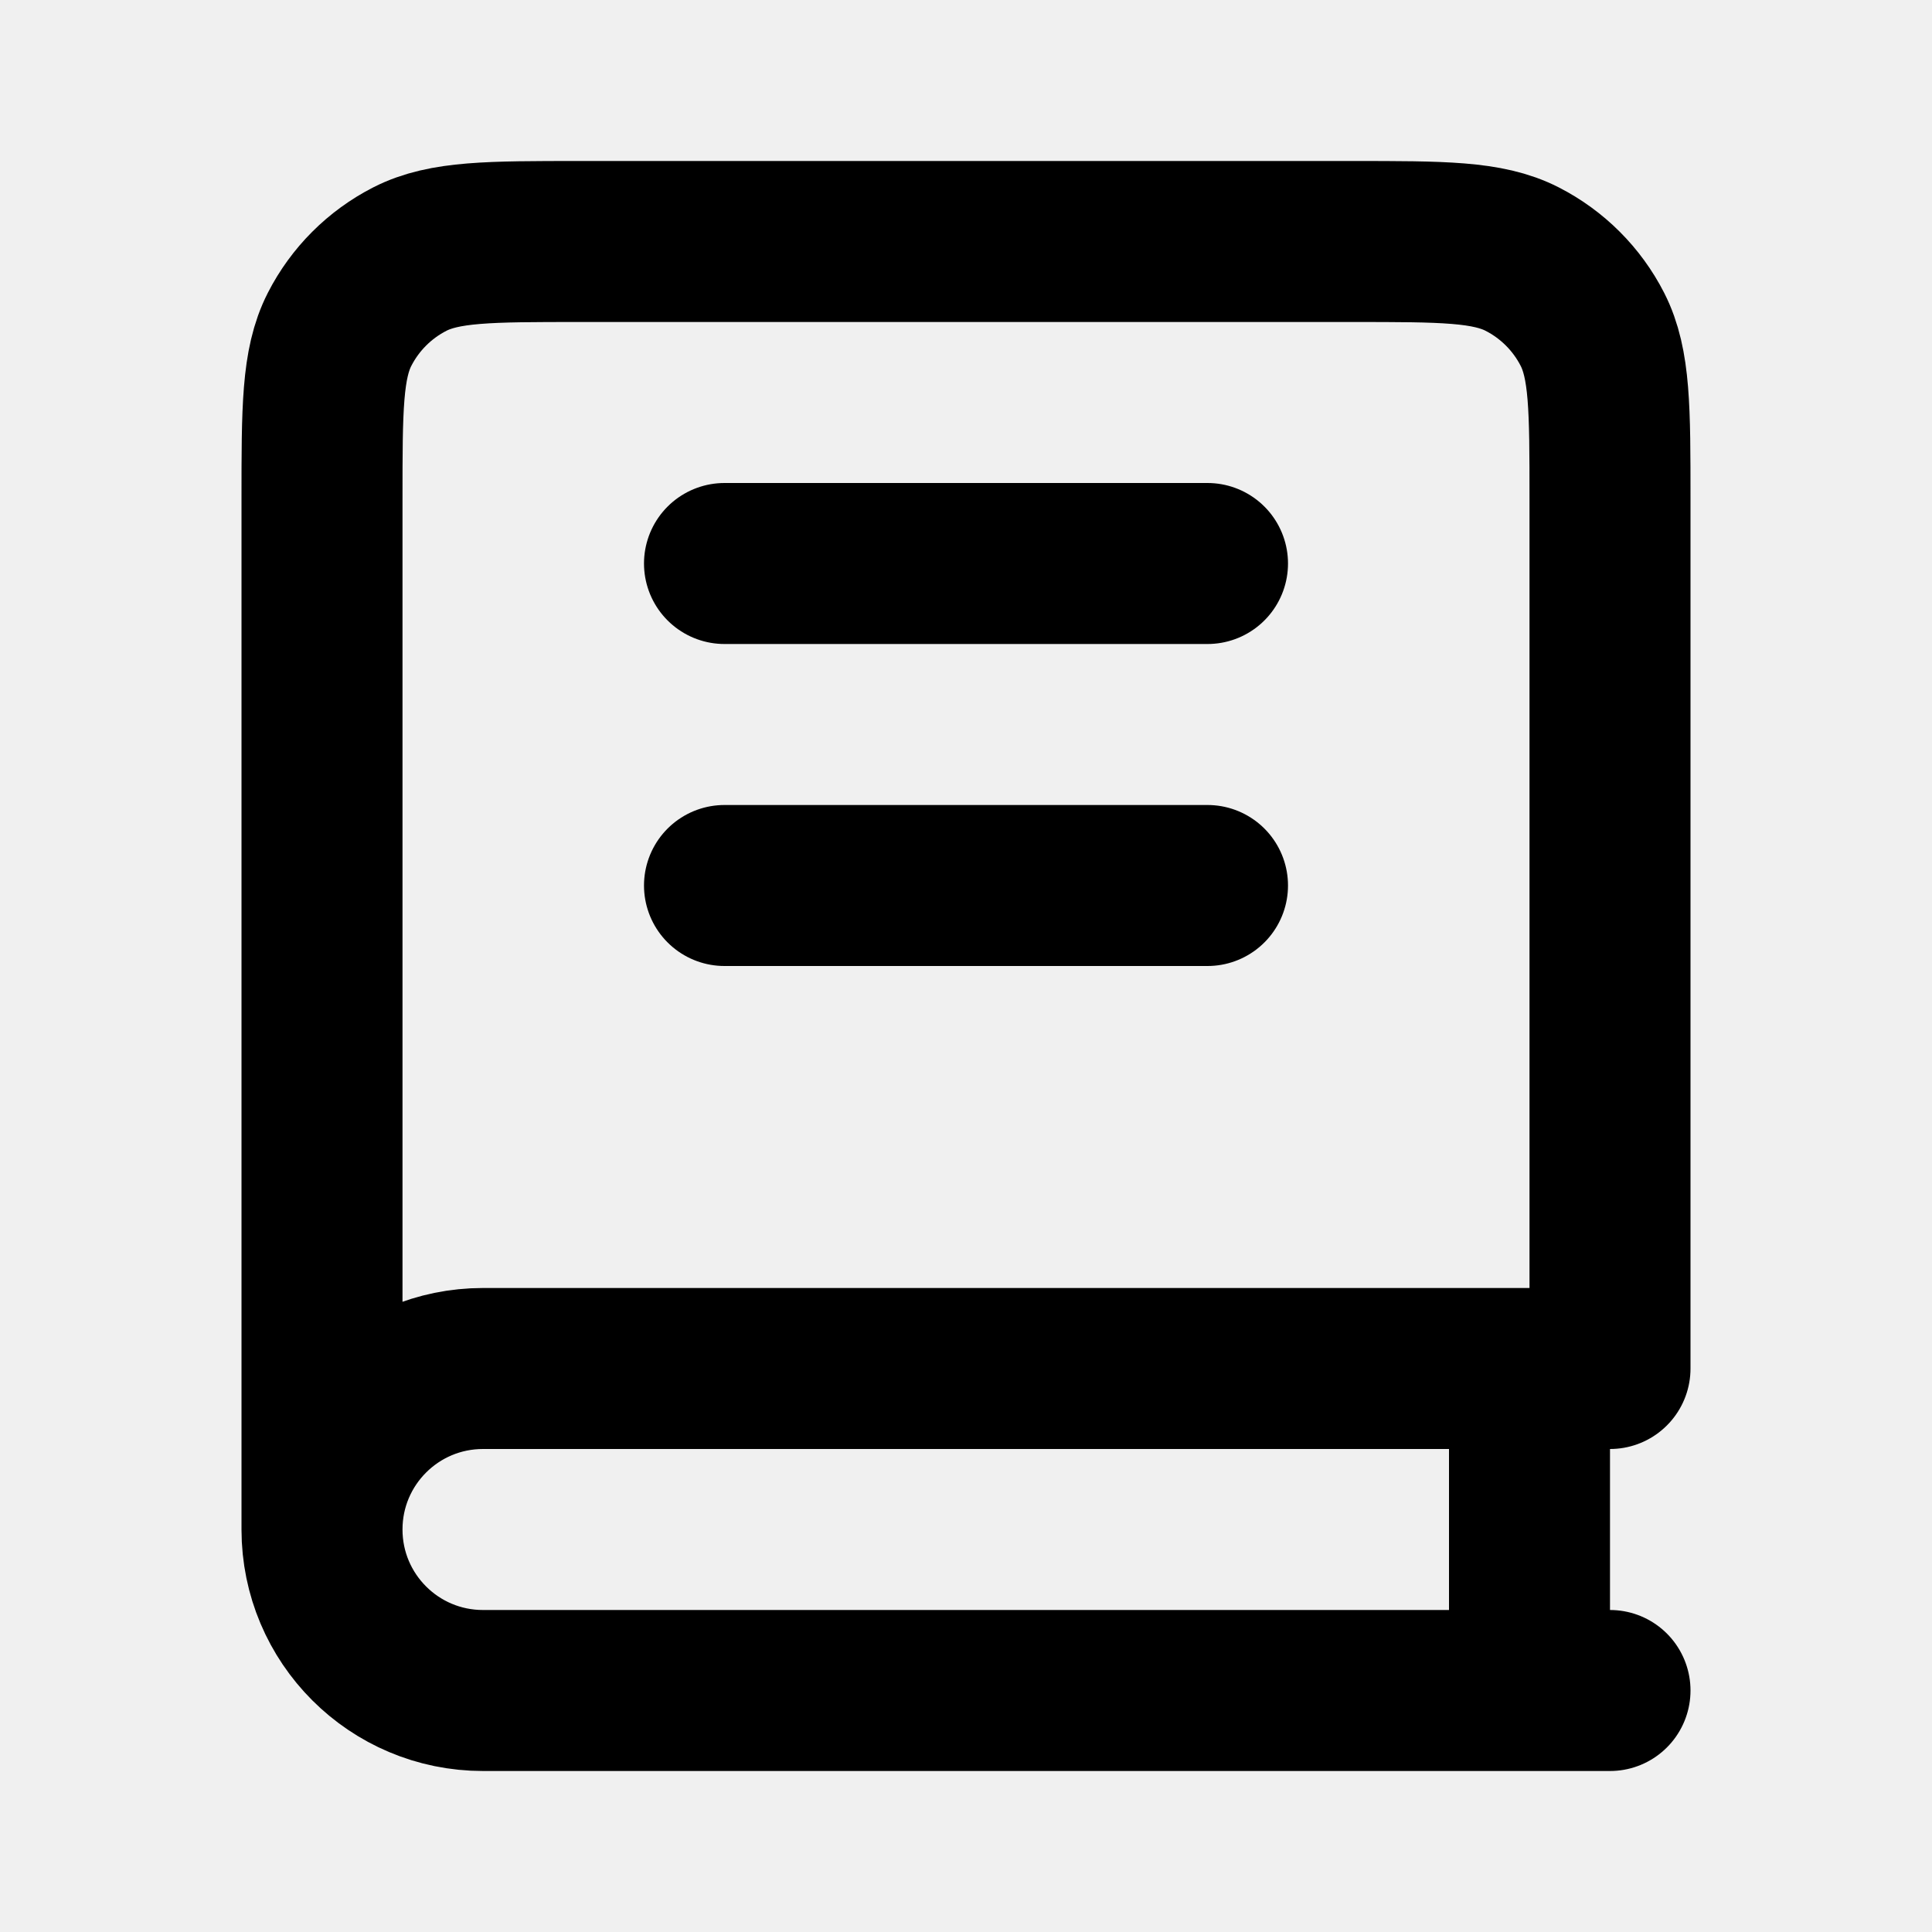
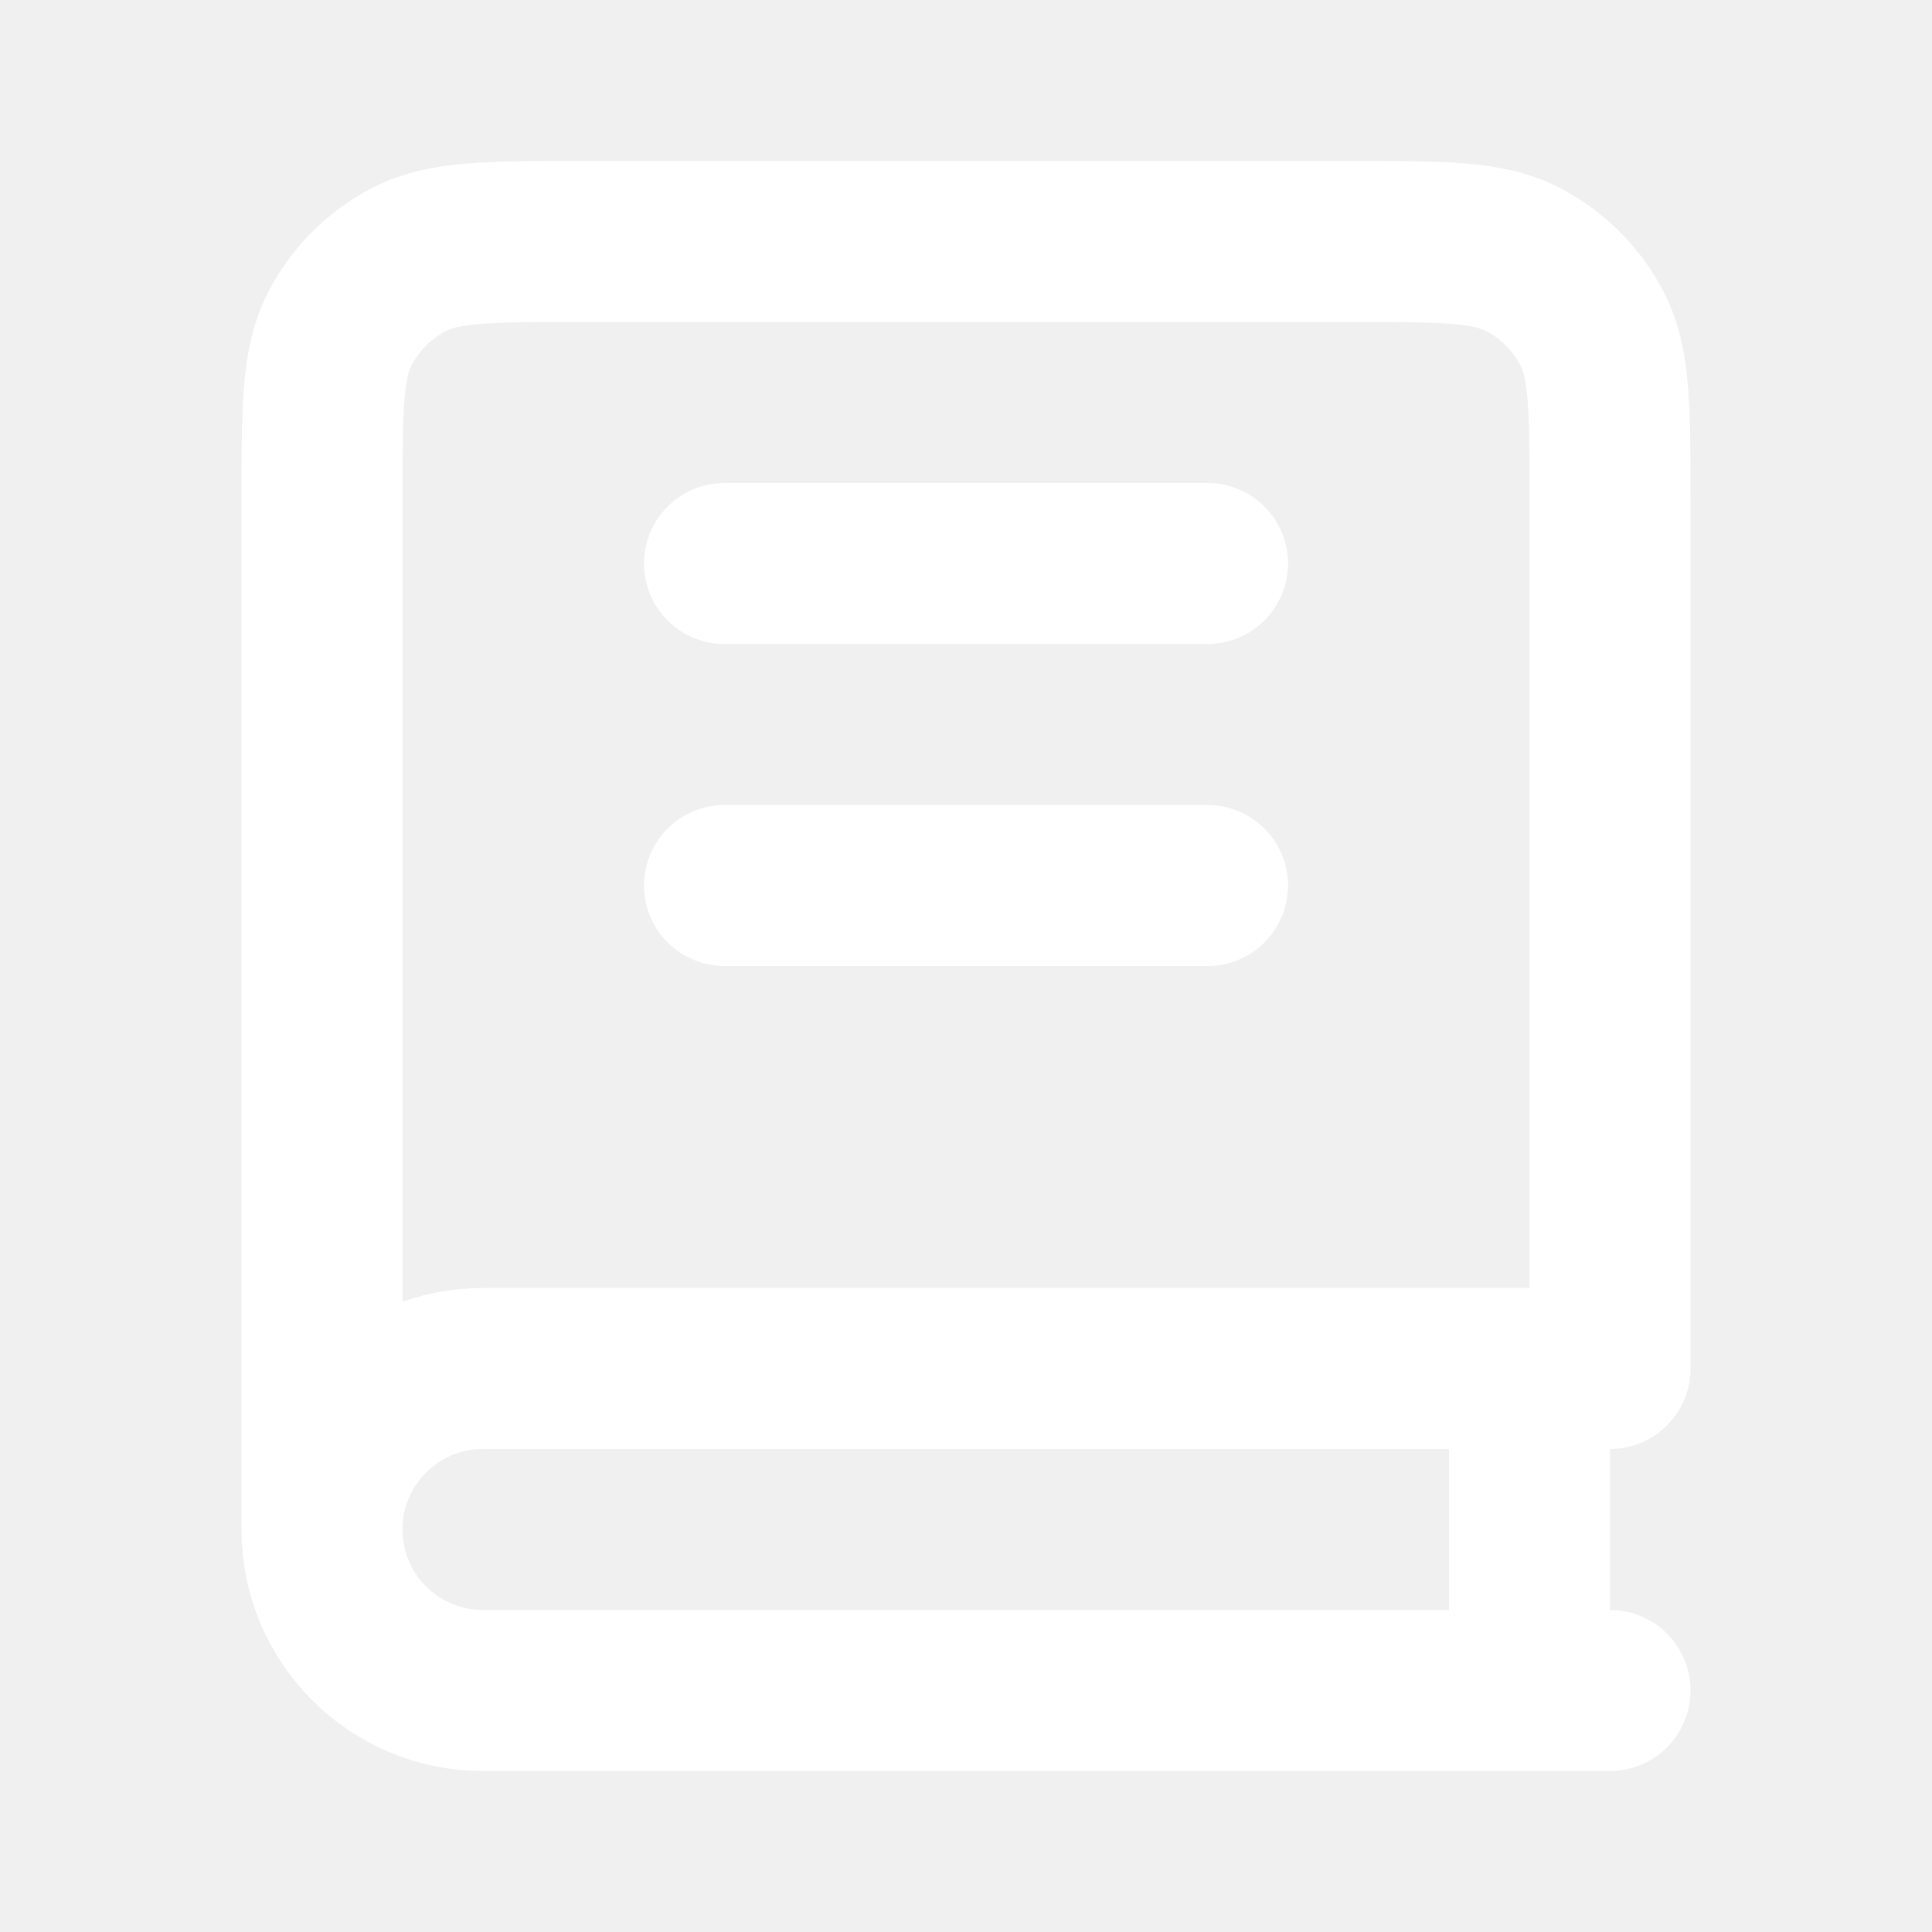
<svg xmlns="http://www.w3.org/2000/svg" width="800px" height="800px" viewBox="0 0 24 24" fill="none">
-   <path d="M4 19V6.2C4 5.08 4 4.52 4.218 4.092C4.41 3.716 4.716 3.41 5.092 3.218C5.52 3 6.08 3 7.2 3H16.8C17.92 3 18.48 3 18.908 3.218C19.284 3.41 19.59 3.716 19.782 4.092C20 4.52 20 5.08 20 6.2V17H6C4.895 17 4 17.895 4 19ZM4 19C4 20.105 4.895 21 6 21H20M9 7H15M9 11H15M19 17V21" stroke="#000000" stroke-width="2" stroke-linecap="round" stroke-linejoin="round" />
+   <path d="M4 19V6.2C4 5.08 4 4.52 4.218 4.092C4.41 3.716 4.716 3.41 5.092 3.218C5.52 3 6.08 3 7.2 3H16.8C17.92 3 18.48 3 18.908 3.218C19.284 3.41 19.59 3.716 19.782 4.092C20 4.52 20 5.08 20 6.2V17H6C4.895 17 4 17.895 4 19ZM4 19C4 20.105 4.895 21 6 21H20M9 7H15M9 11H15M19 17V21" stroke="#ffffff" stroke-width="2" stroke-linecap="round" stroke-linejoin="round" />
</svg>
